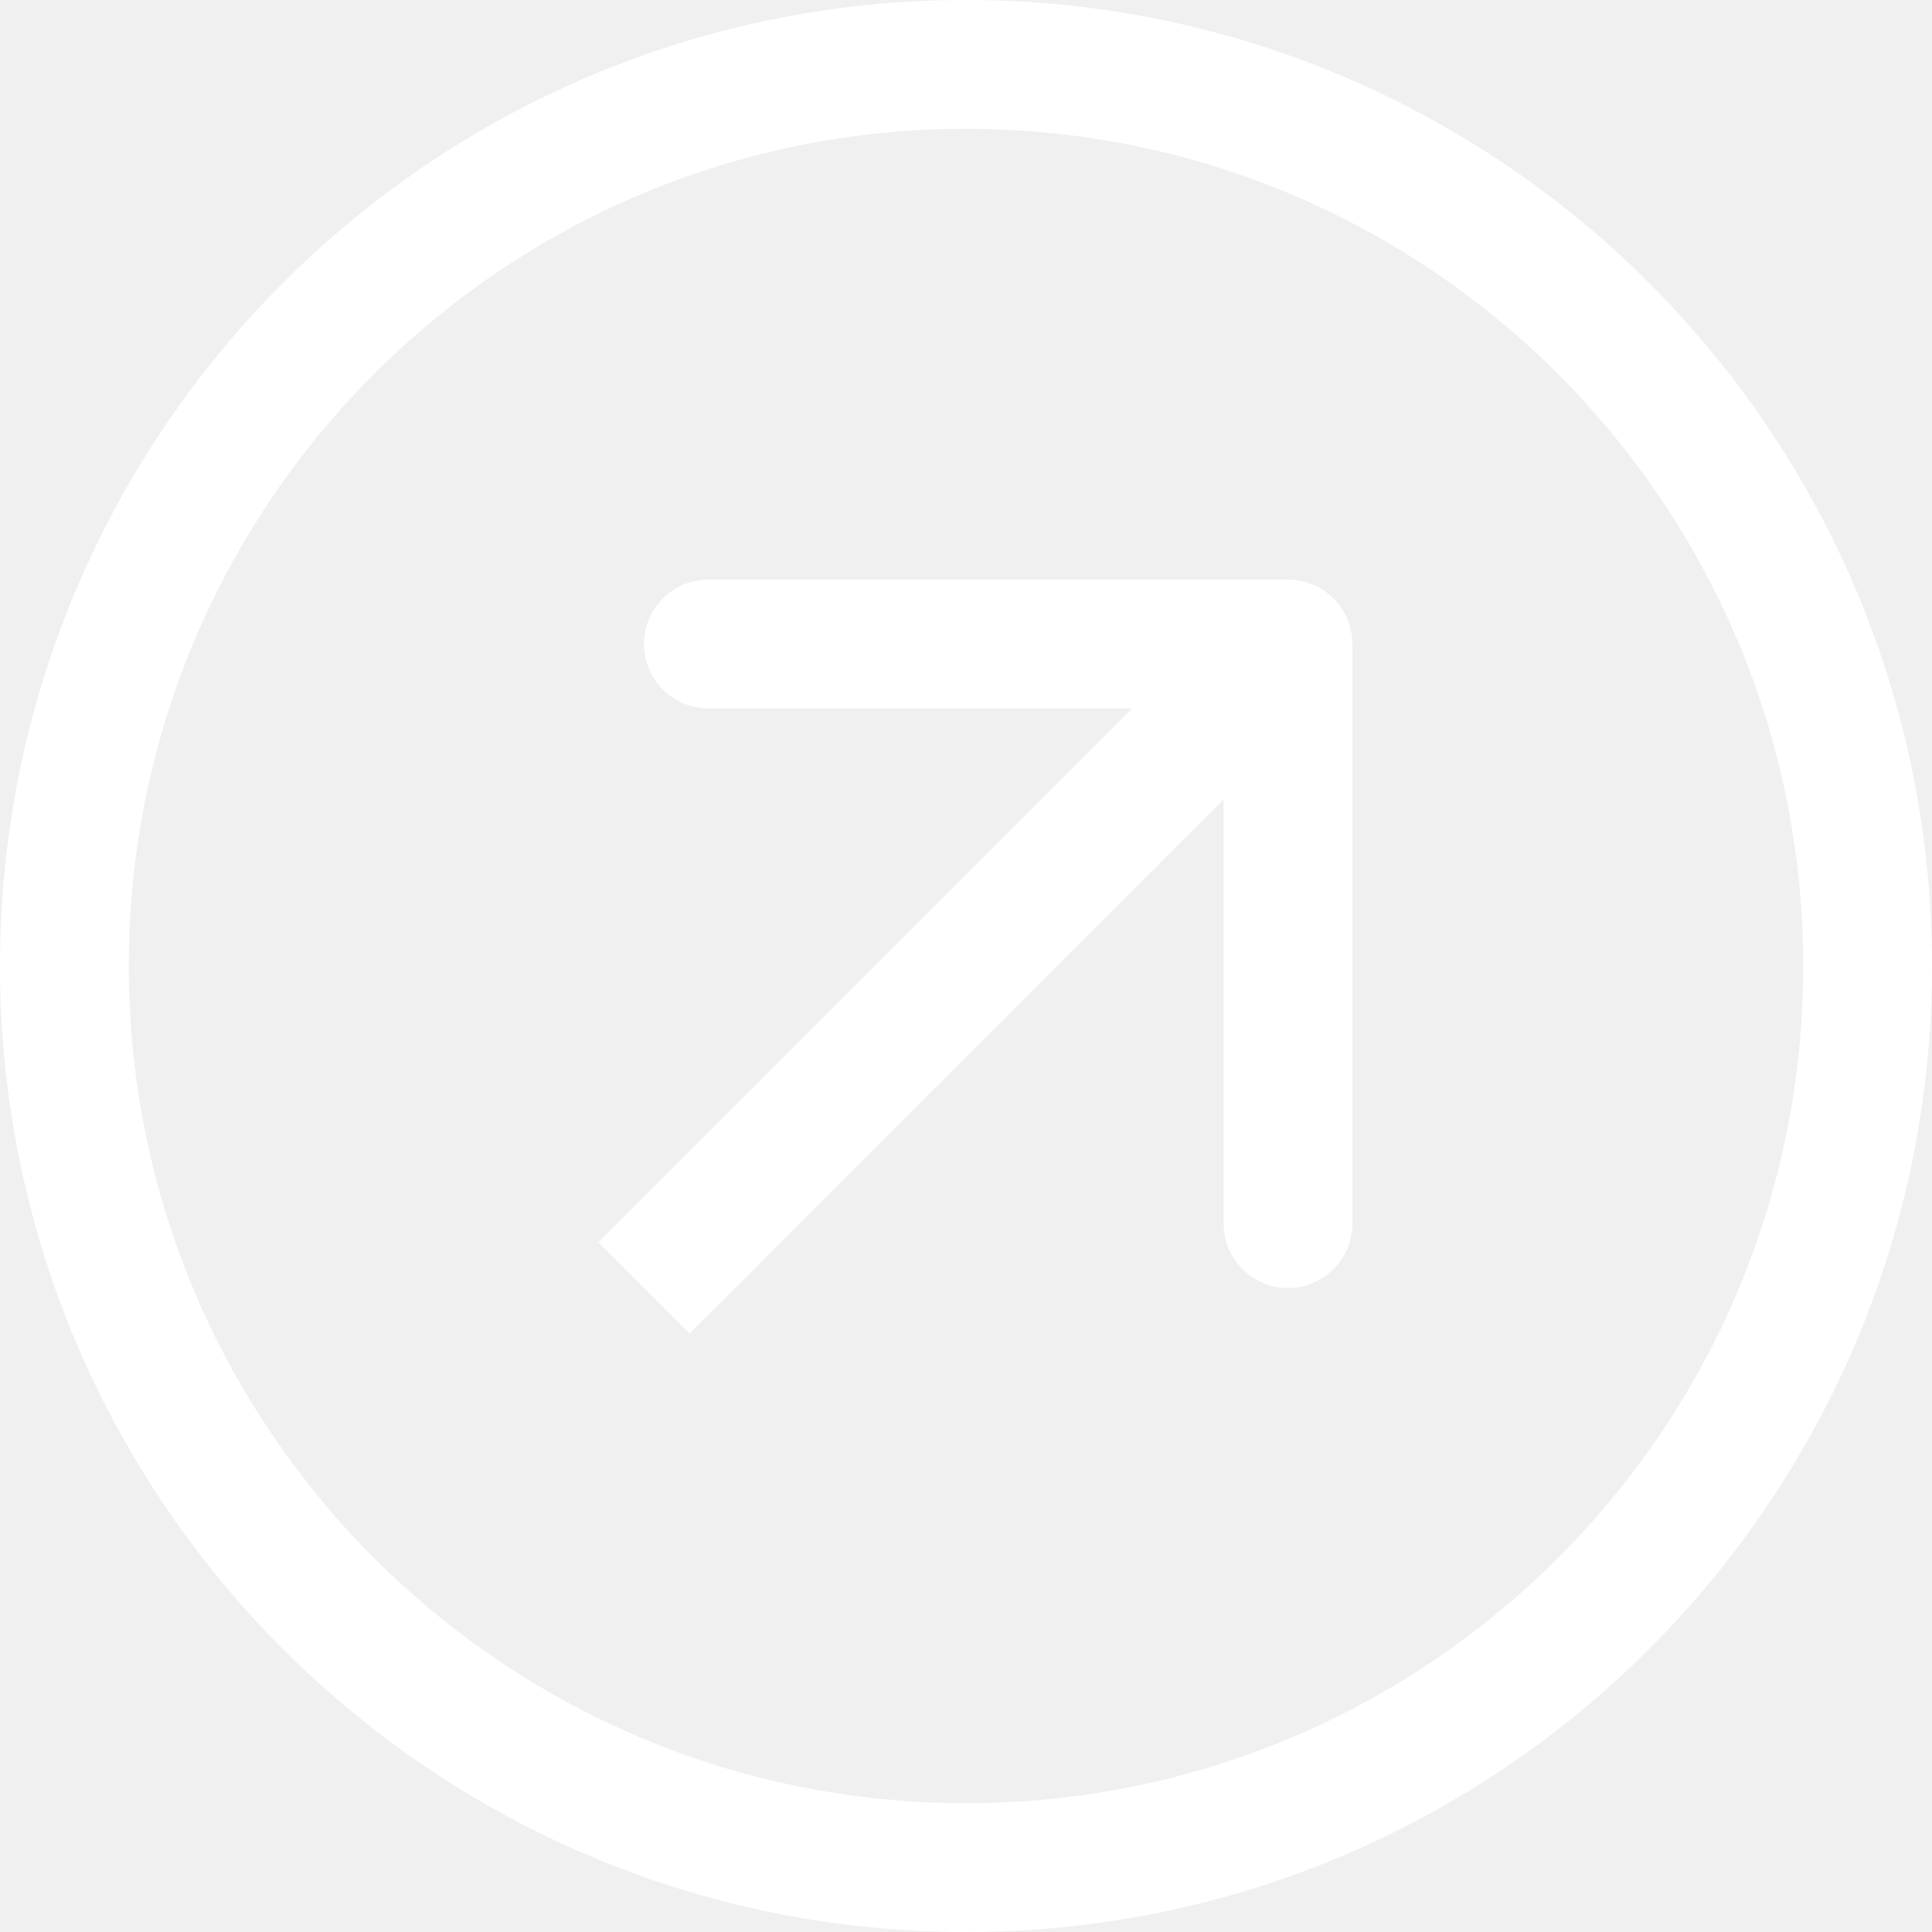
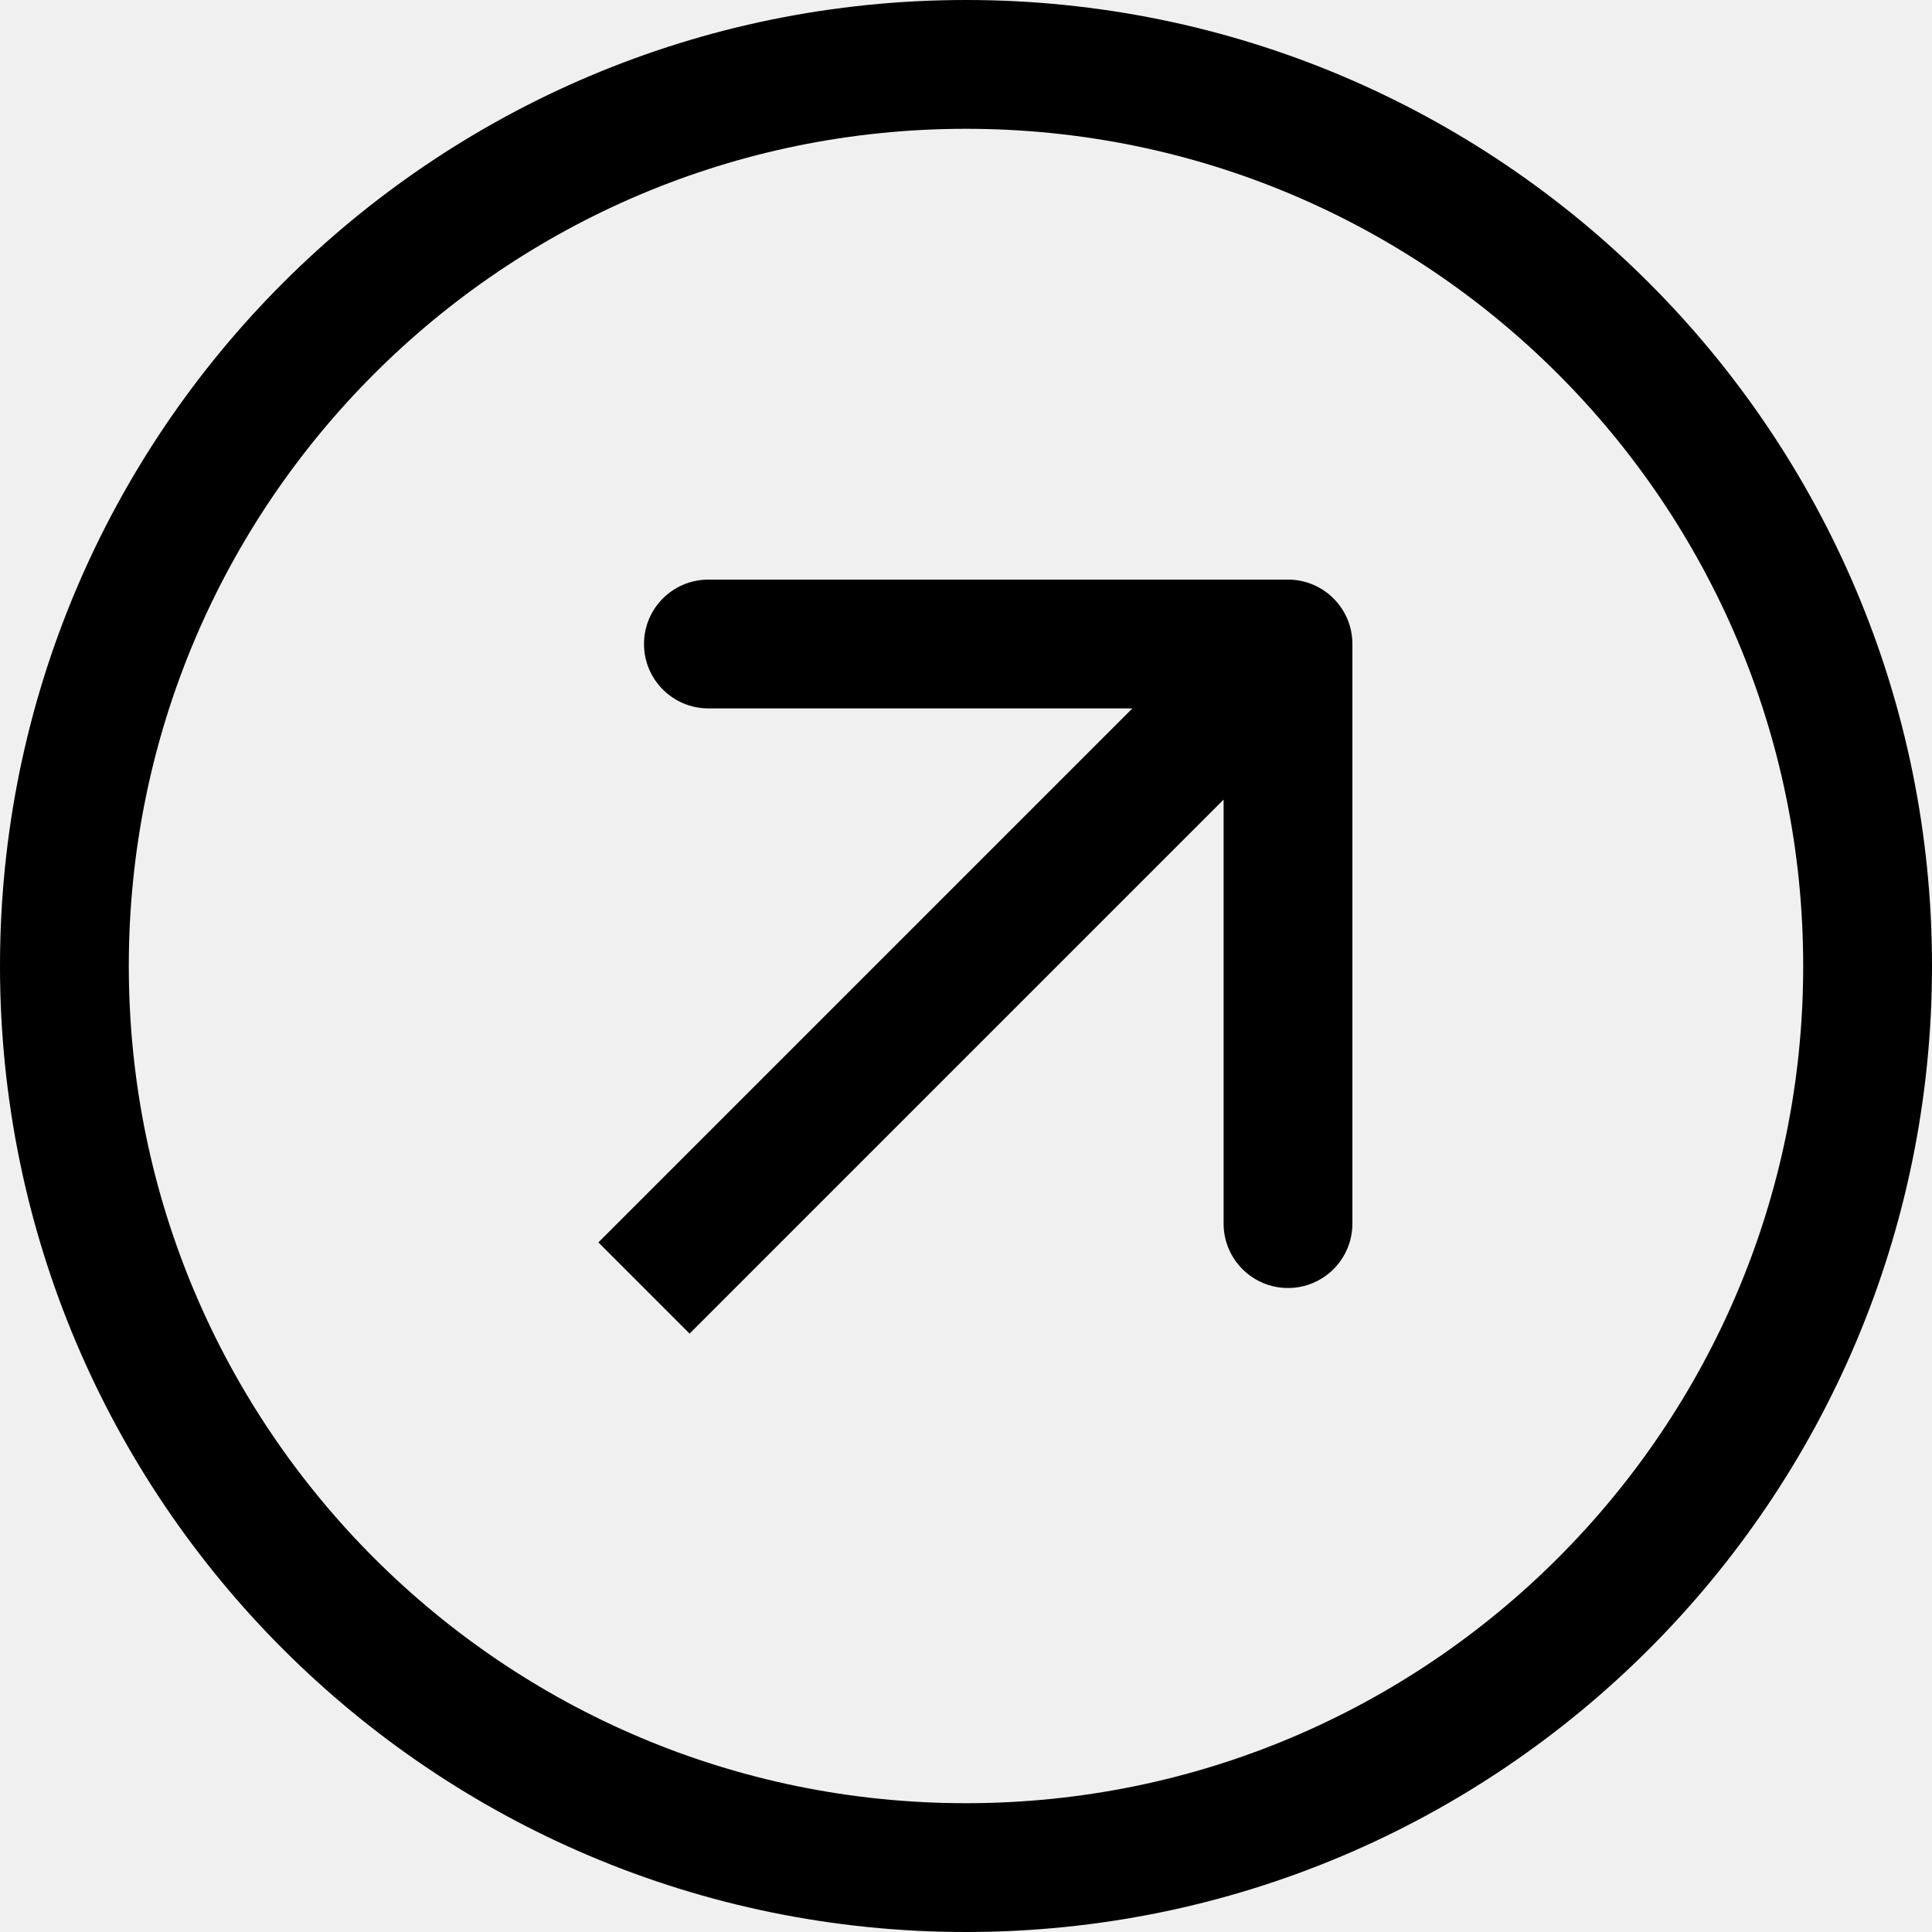
<svg xmlns="http://www.w3.org/2000/svg" width="15" height="15" viewBox="0 0 15 15" fill="none">
-   <circle cx="7.5" cy="7.5" r="7" transform="rotate(-90 7.5 7.5)" stroke="white" />
-   <path d="M10.5 5C10.5 4.724 10.276 4.5 10 4.5H5.5C5.224 4.5 5 4.724 5 5C5 5.276 5.224 5.5 5.5 5.5H9.5V9.5C9.5 9.776 9.724 10 10 10C10.276 10 10.5 9.776 10.5 9.5V5ZM5.354 10.354L10.354 5.354L9.646 4.646L4.646 9.646L5.354 10.354Z" fill="white" />
+   <circle cx="7.5" cy="7.5" r="7" transform="rotate(-90 7.5 7.5)" stroke="currentColor" />
+   <path d="M10.5 5C10.5 4.724 10.276 4.5 10 4.5H5.5C5.224 4.5 5 4.724 5 5C5 5.276 5.224 5.5 5.5 5.5H9.5V9.5C9.5 9.776 9.724 10 10 10C10.276 10 10.5 9.776 10.5 9.5V5ZM5.354 10.354L10.354 5.354L9.646 4.646L4.646 9.646L5.354 10.354Z" fill="currentColor" />
</svg>
